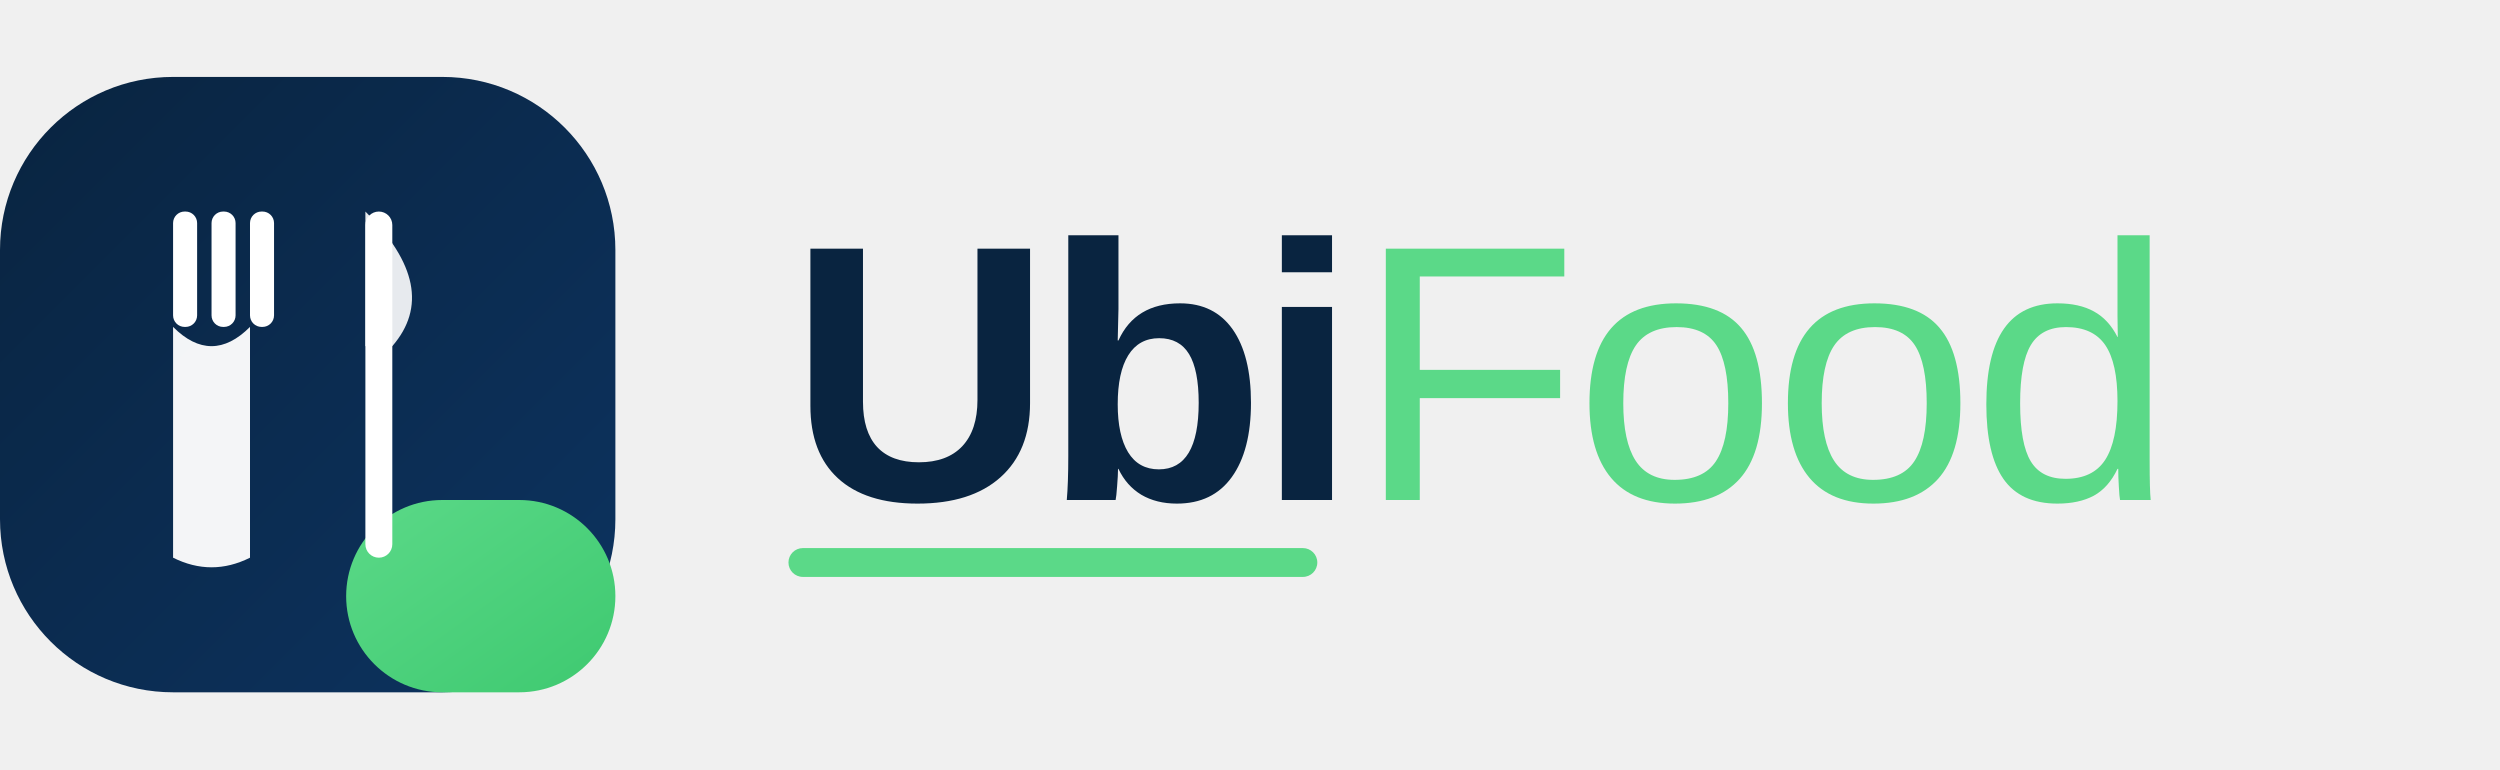
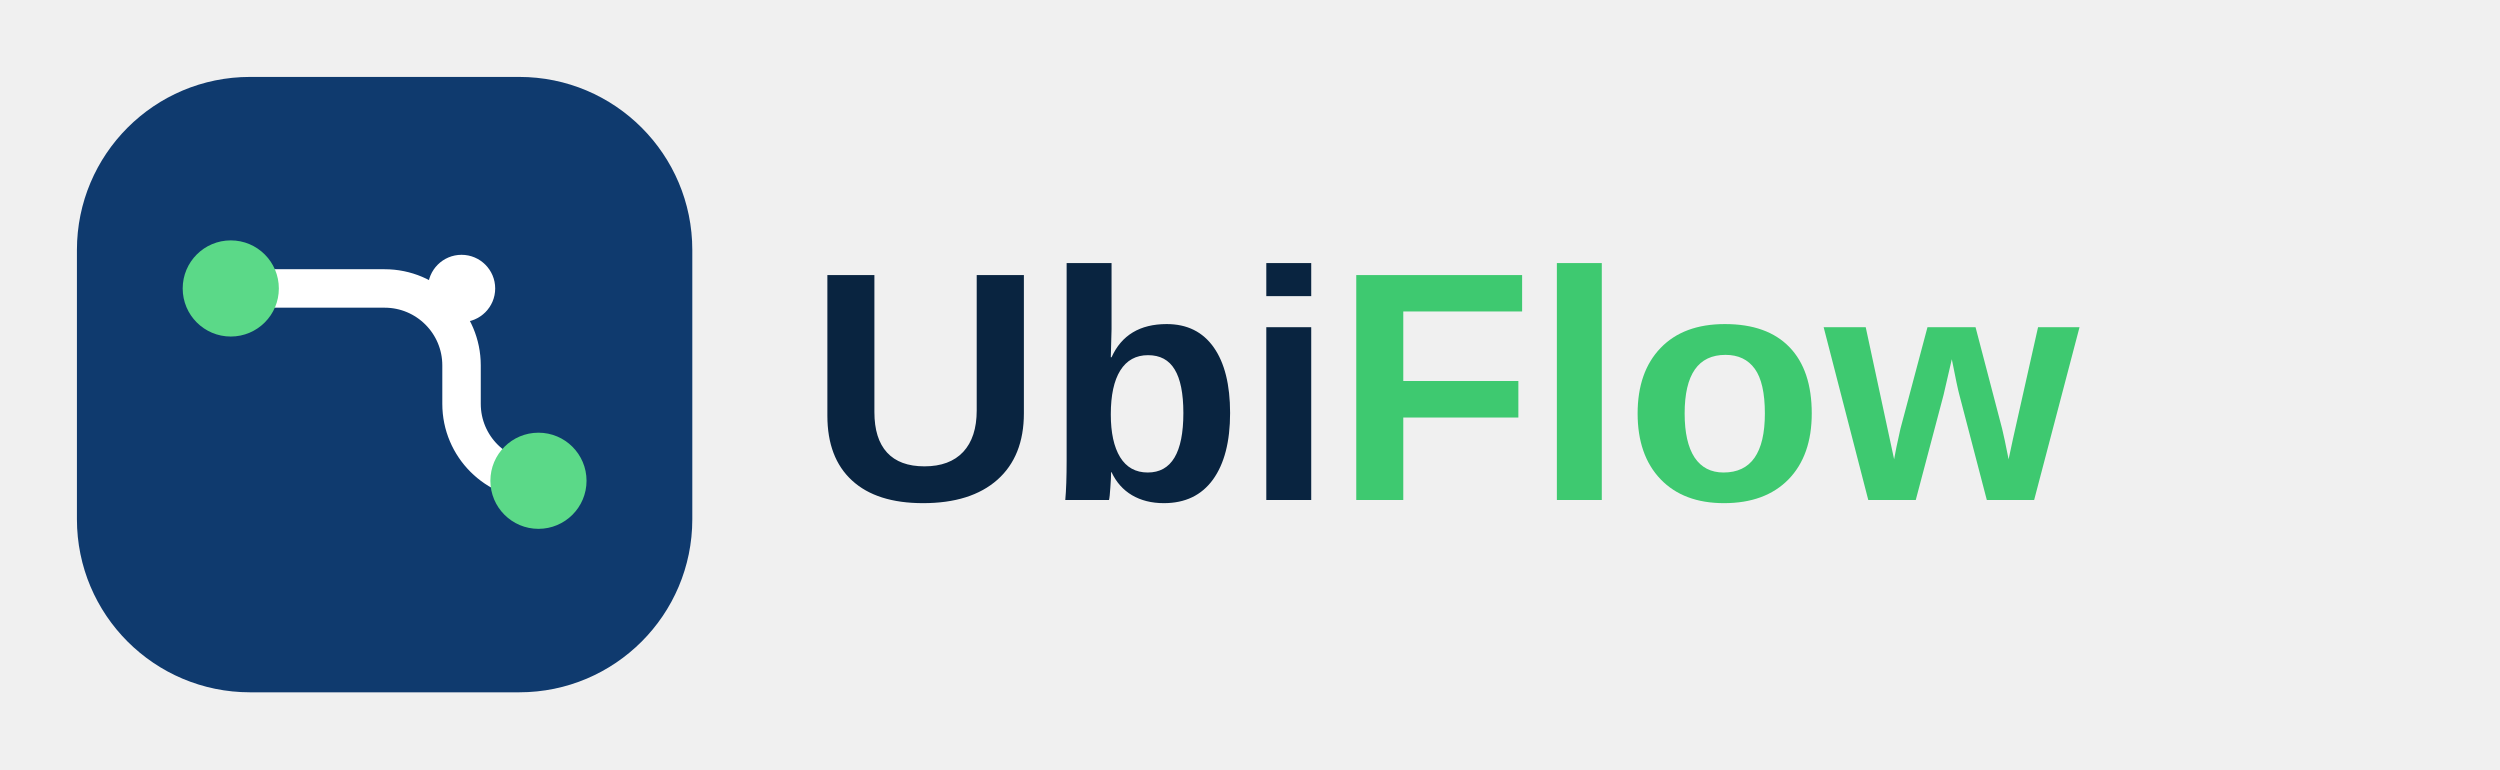
<svg xmlns="http://www.w3.org/2000/svg" viewBox="0 0 260 80" width="260" height="80">
-   <defs>
-     <linearGradient id="bgGrad" x1="0%" y1="0%" x2="100%" y2="100%">
-       <stop offset="0%" style="stop-color:#092440;stop-opacity:1" />
-       <stop offset="100%" style="stop-color:#0d3360;stop-opacity:1" />
-     </linearGradient>
-     <linearGradient id="greenGrad" x1="0%" y1="0%" x2="100%" y2="100%">
-       <stop offset="0%" style="stop-color:#5bd988;stop-opacity:1" />
-       <stop offset="100%" style="stop-color:#3ec970;stop-opacity:1" />
-     </linearGradient>
-   </defs>
-   <rect x="0" y="8" width="64" height="64" rx="18" fill="url(#bgGrad)" />
-   <rect x="36" y="52" width="28" height="20" rx="10" fill="url(#greenGrad)" />
-   <g transform="translate(32, 40)" fill="white">
-     <rect x="-14" y="-18" width="2.5" height="12" rx="1.2" />
-     <rect x="-10" y="-18" width="2.5" height="12" rx="1.2" />
-     <rect x="-6" y="-18" width="2.5" height="12" rx="1.2" />
-     <path d="M-14,-6 Q-10,-2 -6,-6 L-6,18 Q-10,20 -14,18 Z" opacity="0.95" />
-     <rect x="6" y="-18" width="2.8" height="36" rx="1.4" />
-     <path d="M6,-18 Q14,-10 8.8,-4 L6,-4 Z" opacity="0.9" />
+   <g transform="translate(8 8)">
+     <rect x="0" y="0" width="64" height="64" rx="18" fill="#0F3A6E" />
+     <g fill="none" stroke="#ffffff" stroke-width="4" stroke-linecap="round" stroke-linejoin="round">
+       <path d="M18 22h14a8 8 0 0 1 8 8v4a8 8 0 0 0 8 8h0" />
+     </g>
+     <circle cx="16" cy="22" r="5" fill="#5bd988" />
+     <circle cx="48" cy="42" r="5" fill="#5bd988" />
+     <circle cx="40" cy="22" r="3.5" fill="#ffffff" />
  </g>
-   <text x="82" y="52" font-family="'Helvetica Neue', Arial, sans-serif" font-size="38" font-weight="800" fill="#092440" letter-spacing="-1">Ubi</text>
-   <text x="141" y="52" font-family="'Helvetica Neue', Arial, sans-serif" font-size="38" font-weight="300" fill="#5bd988" letter-spacing="-0.5">Food</text>
-   <rect x="82" y="57" width="55" height="3" rx="1.5" fill="#5bd988" />
+   <text x="84" y="52" font-family="Poppins, Arial, sans-serif" font-size="34" font-weight="700" fill="#092440">Ubi<tspan fill="#3ec970">Flow</tspan>
+   </text>
</svg>
